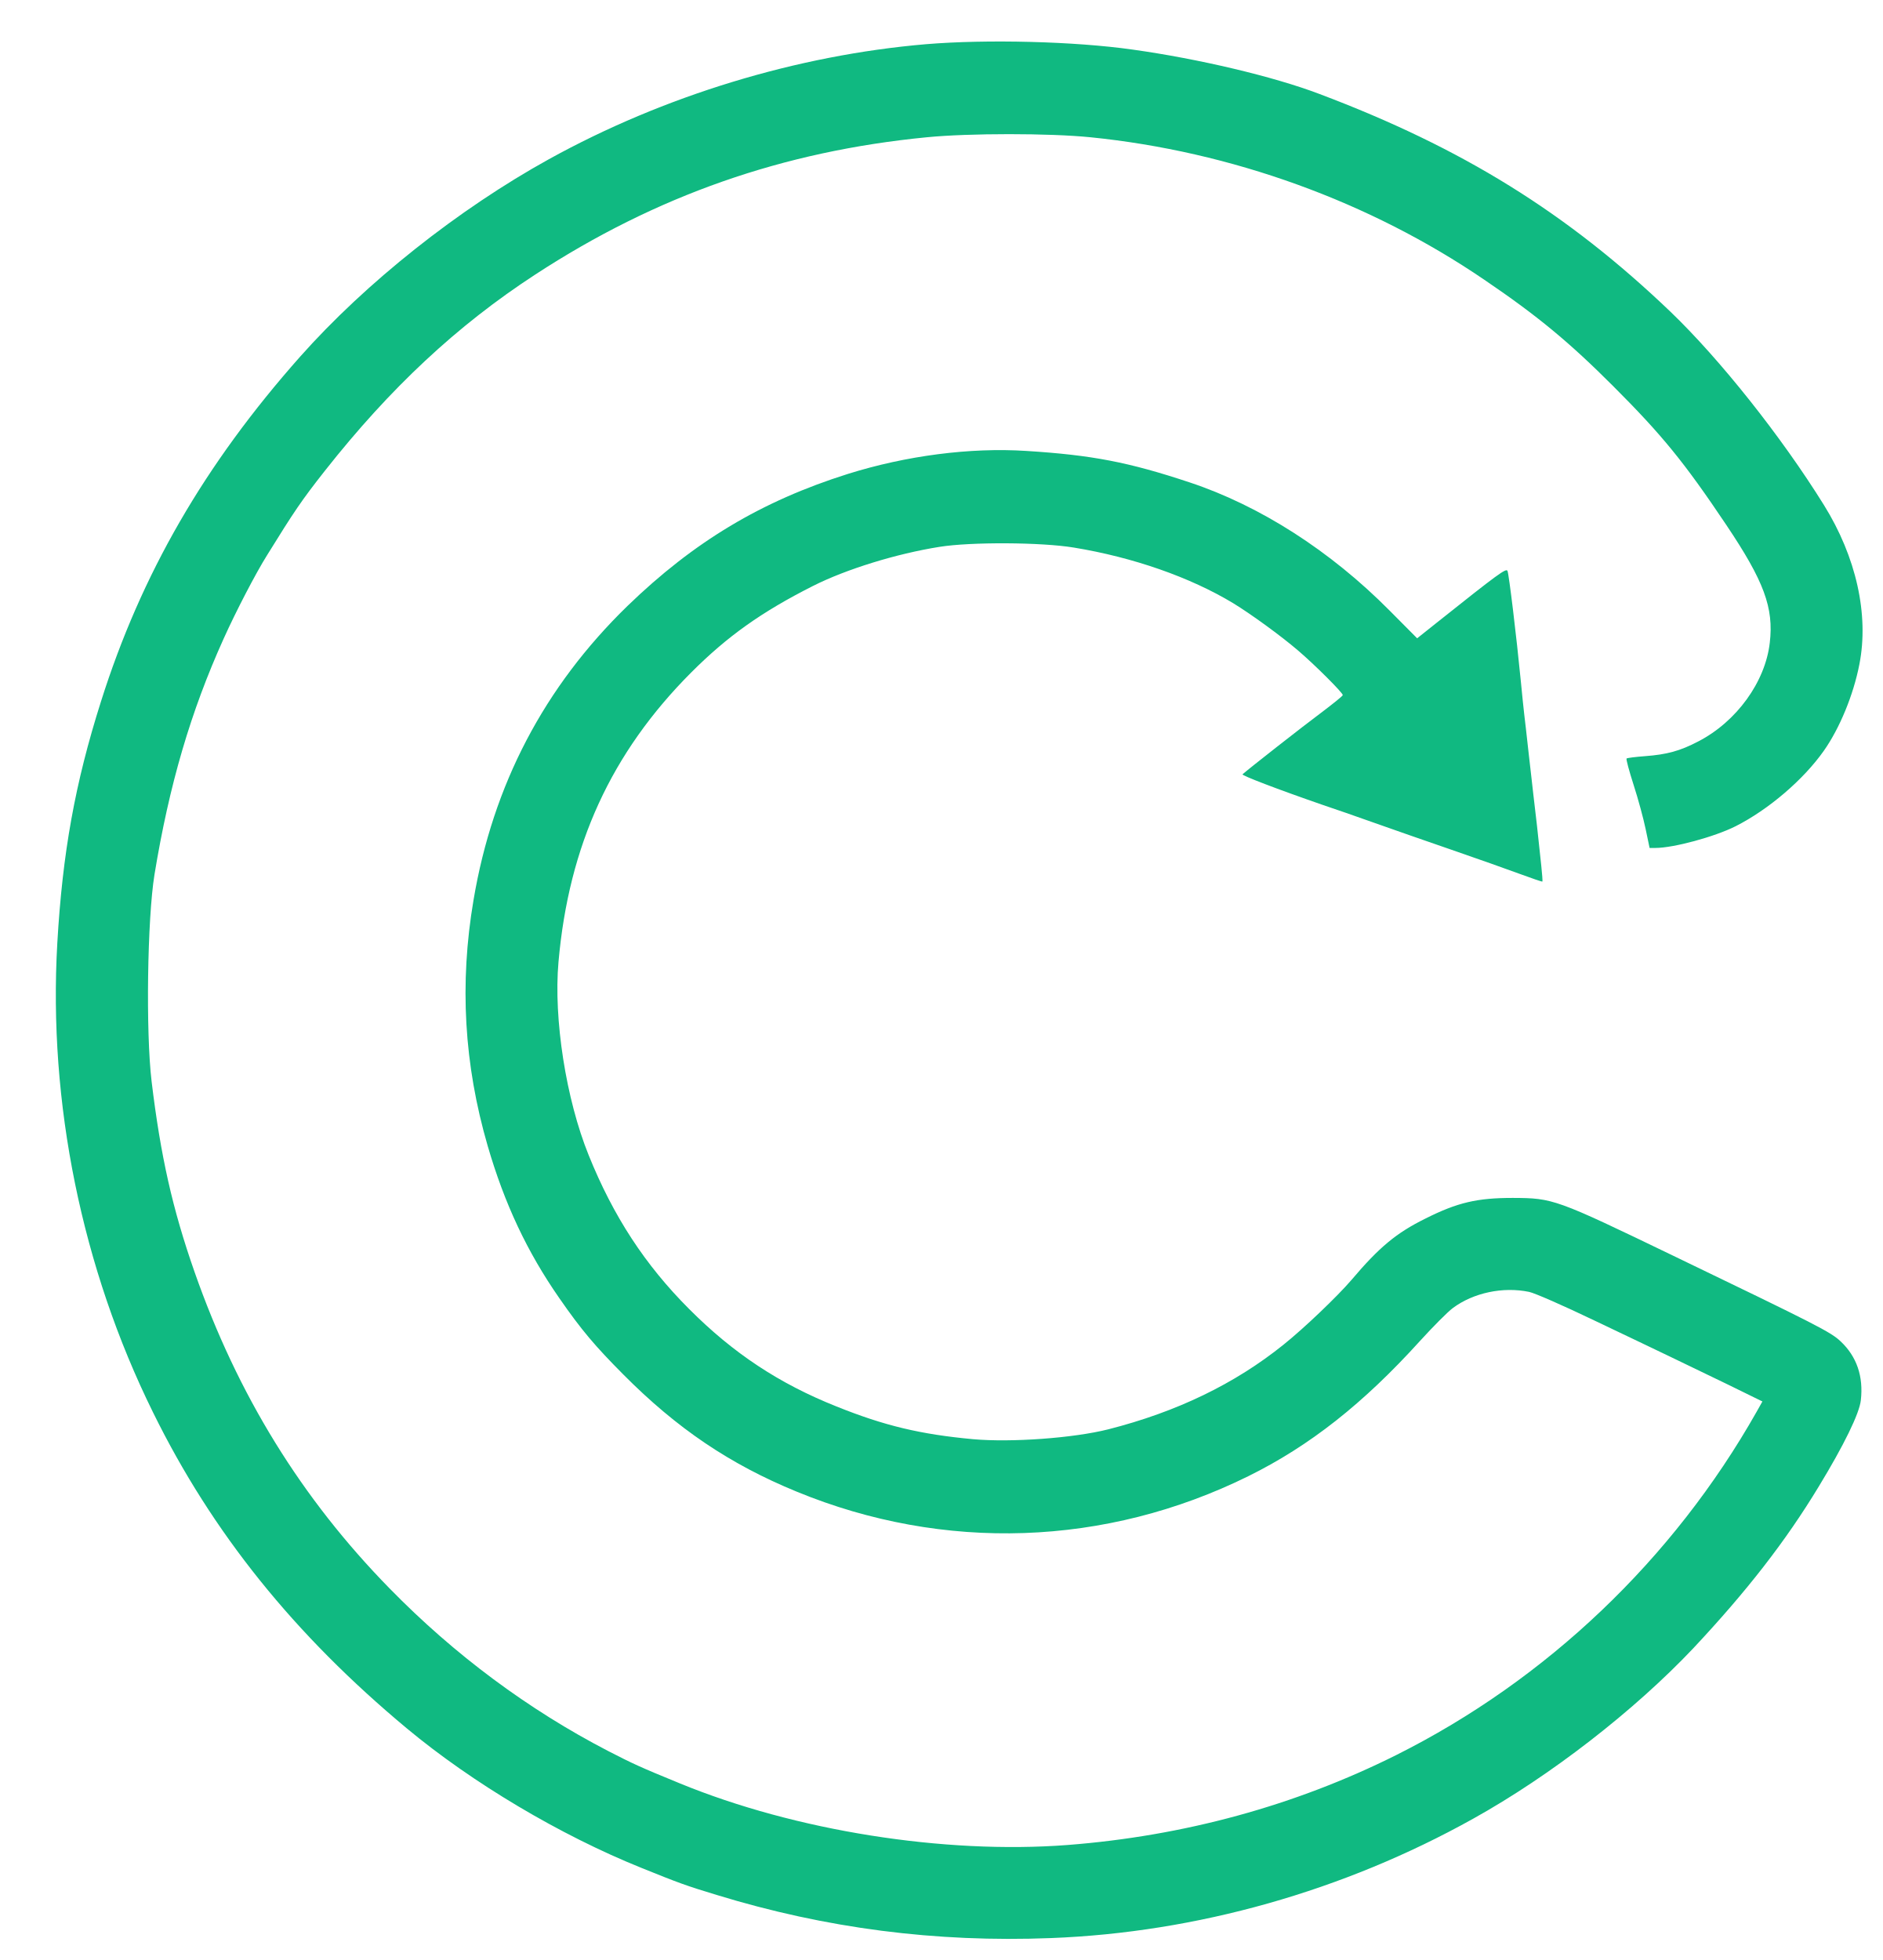
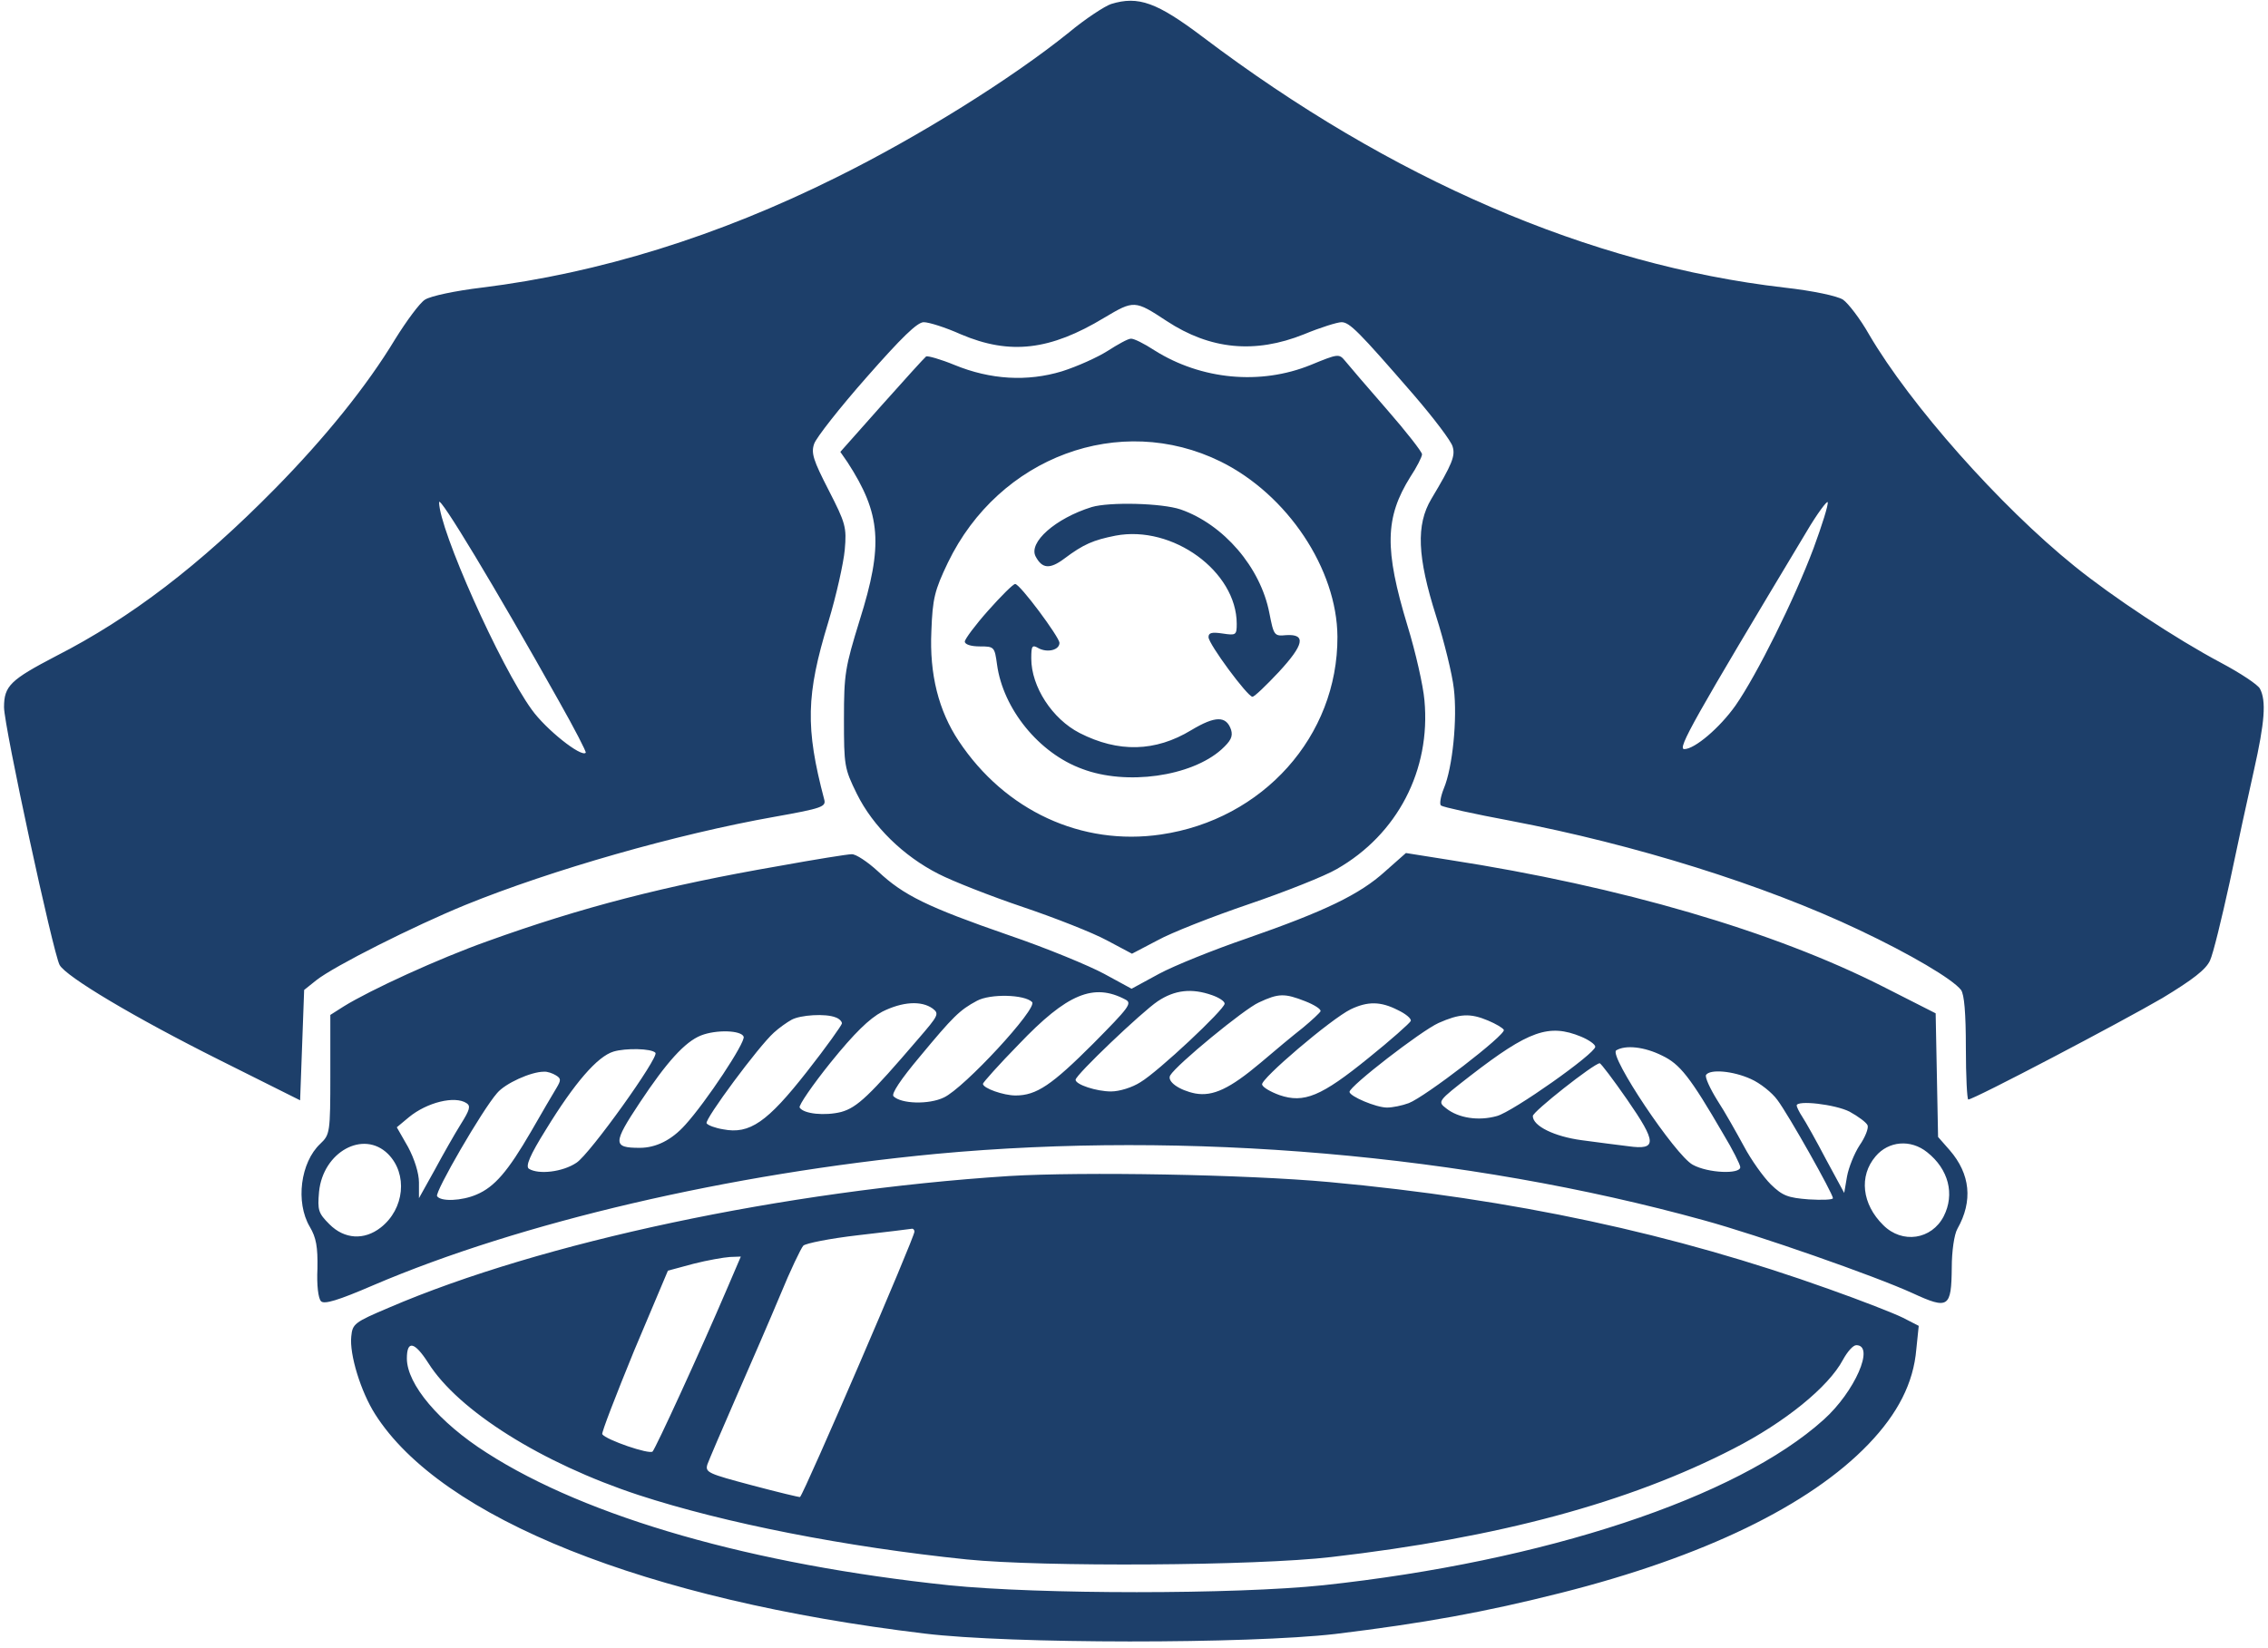
- <svg xmlns="http://www.w3.org/2000/svg" version="1.0" width="1048pt" height="1091pt" viewBox="0 0 1048 1091" preserveAspectRatio="xMidYMid meet">
-   <g transform="translate(0,1091) scale(0.1,-0.1)" fill="#10b981" stroke="none">
-     <path d="M5155 10664 c-718 -61 -1460 -287 -2099 -640 -505 -279 -1020 -688 -1385 -1099 -533 -601 -885 -1211 -1109 -1920 -144 -454 -214 -841 -243 -1345 -51 -887 136 -1808 533 -2612 329 -669 786 -1237 1413 -1759 364 -303 853 -594 1305 -776 208 -84 248 -99 420 -151 607 -186 1218 -265 1860 -240 811 31 1629 262 2350 664 432 240 898 602 1227 950 298 318 514 596 698 900 140 230 226 406 234 480 15 133 -23 243 -112 327 -56 53 -129 90 -932 477 -657 317 -669 321 -894 322 -197 0 -307 -25 -486 -115 -162 -80 -257 -159 -412 -342 -77 -90 -263 -268 -378 -360 -271 -218 -594 -374 -975 -471 -194 -49 -540 -74 -753 -55 -293 27 -494 75 -760 182 -319 127 -575 296 -821 543 -245 245 -422 516 -559 856 -126 311 -196 758 -168 1075 57 649 293 1165 739 1612 202 202 392 337 677 481 186 94 466 180 705 218 175 28 567 26 748 -4 330 -54 647 -165 886 -309 100 -61 265 -181 361 -263 94 -80 250 -236 250 -249 0 -5 -54 -48 -120 -98 -97 -72 -406 -314 -438 -343 -7 -6 191 -82 448 -171 61 -20 189 -65 285 -99 96 -34 290 -102 430 -150 140 -48 311 -109 379 -134 68 -25 126 -45 127 -43 2 2 -1 41 -6 88 -5 46 -16 147 -24 224 -9 77 -18 158 -21 180 -2 22 -14 121 -25 220 -11 99 -22 198 -25 220 -3 22 -11 105 -19 185 -24 246 -66 594 -74 612 -7 17 -51 -15 -395 -289 l-108 -86 -153 154 c-330 333 -722 584 -1114 714 -340 113 -544 152 -909 175 -312 20 -667 -26 -993 -128 -482 -152 -857 -377 -1227 -735 -463 -450 -749 -995 -857 -1637 -79 -465 -53 -915 79 -1369 94 -323 220 -590 398 -846 124 -179 199 -267 357 -426 298 -300 592 -499 965 -652 819 -337 1720 -306 2514 86 342 169 640 404 956 753 72 79 154 162 184 184 114 84 277 119 423 89 30 -6 188 -75 363 -159 171 -81 362 -173 425 -203 63 -30 204 -98 313 -151 l198 -97 -32 -57 c-465 -822 -1169 -1492 -2006 -1911 -564 -282 -1183 -451 -1832 -501 -685 -52 -1513 79 -2156 343 -220 90 -261 109 -399 180 -444 230 -856 536 -1216 904 -491 501 -847 1078 -1087 1763 -123 351 -189 646 -239 1060 -33 275 -24 906 16 1152 82 500 202 908 385 1313 69 153 178 363 242 465 151 244 192 305 322 470 362 459 735 808 1171 1092 673 439 1378 686 2180 764 234 23 682 23 910 0 784 -79 1555 -358 2194 -794 295 -200 472 -347 716 -591 273 -273 396 -424 630 -773 210 -313 265 -461 242 -656 -25 -218 -185 -439 -398 -549 -101 -53 -175 -73 -296 -82 -54 -4 -100 -10 -103 -13 -4 -3 14 -69 39 -147 25 -77 55 -188 67 -246 l22 -105 32 0 c101 0 330 62 447 121 182 92 377 258 491 420 88 125 165 311 198 482 54 276 -18 597 -197 885 -238 383 -580 813 -855 1077 -574 549 -1156 911 -1954 1212 -255 97 -674 196 -1040 247 -324 46 -813 58 -1150 30z" />
+ <svg xmlns="http://www.w3.org/2000/svg" width="563" height="409" viewBox="0 0 563 409" preserveAspectRatio="xMidYMid meet">
+   <g transform="translate(0,409) scale(0.1,-0.1)" fill="#1D3F6A" stroke="none">
+     <path d="M2758 4080 c-15 -5 -63 -36 -105 -71 -143 -115 -372 -258 -576 -359 -295 -147 -590 -238 -880 -274 -67 -8 -128 -21 -142 -30 -13 -8 -46 -53 -74 -98 -70 -116 -174 -245 -299 -372 -186 -189 -357 -320 -543 -415 -113 -59 -129 -74 -129 -127 0 -47 122 -611 138 -640 16 -29 185 -130 397 -236 l200 -100 5 137 5 137 30 24 c44 35 243 135 370 187 214 87 525 176 768 219 118 21 128 25 123 43 -47 178 -45 260 10 440 20 66 38 147 41 180 5 56 2 66 -40 148 -38 74 -44 92 -36 115 5 15 63 89 130 165 87 99 126 137 142 137 13 0 54 -13 92 -30 122 -52 222 -40 356 41 74 44 76 44 155 -8 108 -71 219 -82 341 -33 41 17 83 30 93 30 20 0 42 -22 179 -180 50 -58 94 -116 97 -129 7 -23 -1 -43 -53 -130 -38 -64 -35 -143 12 -291 20 -63 40 -144 44 -180 9 -74 -3 -196 -25 -248 -8 -20 -11 -39 -7 -42 5 -4 82 -21 173 -38 309 -59 629 -159 865 -271 127 -60 232 -122 253 -149 8 -11 12 -57 12 -144 0 -70 3 -128 6 -128 14 0 381 193 482 252 76 46 108 71 118 93 8 17 29 104 49 195 19 91 46 215 60 277 27 120 31 173 15 203 -5 10 -49 39 -96 64 -113 60 -270 164 -364 240 -186 150 -408 401 -510 575 -22 39 -52 78 -65 87 -14 9 -74 22 -146 30 -483 56 -976 269 -1443 622 -114 86 -160 103 -228 82z m-1371 -1730 c39 -69 69 -127 67 -129 -11 -12 -99 58 -134 107 -79 109 -230 448 -230 515 0 19 139 -211 297 -493z m3115 379 c-48 -128 -141 -315 -194 -391 -39 -55 -101 -108 -127 -108 -18 0 22 71 303 539 27 46 52 79 53 74 2 -6 -14 -57 -35 -114z M2750 3219 c-25 -16 -76 -39 -114 -51 -86 -26 -177 -21 -267 16 -34 14 -66 23 -70 21 -4 -3 -53 -57 -110 -121 l-103 -116 18 -26 c83 -128 89 -205 30 -392 -36 -117 -39 -133 -39 -245 0 -116 1 -123 32 -186 40 -81 116 -155 203 -199 35 -18 129 -55 209 -82 80 -27 174 -64 209 -83 l62 -33 63 33 c34 19 136 59 227 90 91 31 189 70 218 87 151 86 234 246 218 419 -3 36 -22 120 -42 185 -58 191 -56 269 7 370 16 24 29 50 29 56 0 6 -39 56 -87 111 -49 56 -95 110 -104 121 -15 18 -17 18 -85 -10 -125 -51 -272 -37 -388 36 -26 17 -52 30 -59 29 -7 0 -32 -14 -57 -30z m280 -275 c166 -82 289 -267 290 -435 1 -247 -185 -454 -438 -491 -197 -29 -387 59 -502 232 -50 75 -73 166 -68 273 3 81 8 101 41 170 127 263 427 374 677 251z M2710 2831 c-90 -28 -158 -88 -139 -123 16 -30 35 -32 71 -5 48 36 72 46 127 57 142 27 301 -89 301 -219 0 -28 -2 -29 -35 -24 -27 4 -35 2 -35 -9 0 -17 97 -148 109 -148 5 0 34 28 65 61 63 68 69 95 19 92 -30 -3 -31 -1 -42 55 -22 114 -114 220 -220 257 -47 16 -177 19 -221 6z M2453 2574 c-32 -36 -58 -71 -58 -77 0 -7 15 -12 37 -12 36 0 37 -1 43 -45 15 -110 104 -220 211 -259 110 -42 271 -19 346 48 23 21 29 32 24 49 -12 35 -39 35 -99 -1 -89 -54 -181 -56 -277 -7 -68 35 -120 115 -120 185 0 32 2 35 19 25 22 -11 51 -4 51 14 -1 15 -98 146 -110 146 -5 0 -35 -30 -67 -66z M1935 1940 c-284 -49 -492 -103 -725 -187 -121 -43 -291 -121 -357 -162 l-33 -21 0 -148 c0 -145 -1 -149 -25 -172 -49 -46 -62 -145 -26 -206 16 -27 20 -50 19 -104 -2 -41 2 -74 9 -81 8 -8 42 2 130 40 365 156 883 277 1397 326 623 58 1313 -1 1906 -165 135 -37 424 -138 518 -181 89 -41 96 -36 97 64 0 40 6 82 14 96 39 69 32 136 -19 195 l-29 33 -3 154 -3 153 -130 66 c-272 138 -652 249 -1078 315 l-107 17 -52 -46 c-63 -57 -148 -98 -343 -166 -82 -28 -181 -68 -218 -88 l-68 -37 -68 37 c-37 20 -143 64 -237 96 -202 70 -261 99 -324 158 -26 24 -56 44 -66 43 -10 0 -91 -13 -179 -29z m859 -332 c17 -9 8 -20 -80 -109 -103 -103 -141 -129 -193 -129 -30 0 -81 18 -81 29 0 3 40 48 89 98 120 126 186 153 265 111z m215 11 c17 -6 31 -15 31 -21 0 -14 -165 -169 -209 -195 -20 -13 -52 -23 -73 -23 -36 0 -88 17 -88 29 0 12 165 169 204 195 42 28 84 33 135 15z m-447 -17 c15 -15 -169 -214 -219 -237 -37 -18 -106 -16 -125 3 -6 6 18 42 65 98 83 100 99 116 142 139 33 18 118 16 137 -3z m678 2 c23 -9 40 -20 38 -25 -2 -4 -21 -22 -44 -41 -23 -18 -70 -57 -105 -87 -76 -64 -118 -84 -162 -76 -40 8 -71 30 -62 45 16 27 184 165 220 181 49 23 64 23 115 3z m-925 -18 c17 -13 15 -17 -36 -76 -120 -140 -151 -170 -191 -181 -40 -10 -93 -5 -103 11 -3 5 32 56 77 112 59 73 96 109 128 126 50 25 97 28 125 8z m1155 -4 c19 -9 34 -21 32 -27 -2 -5 -49 -47 -105 -92 -117 -95 -160 -113 -221 -92 -22 8 -41 19 -43 26 -5 13 171 163 220 187 42 20 74 20 117 -2z m-1396 -18 c9 -3 16 -10 16 -15 0 -4 -39 -59 -87 -120 -98 -125 -142 -156 -208 -143 -19 3 -38 10 -41 15 -5 10 129 191 167 225 13 12 33 26 44 32 22 12 84 16 109 6z m1620 -8 c19 -8 36 -18 39 -23 7 -11 -196 -167 -236 -182 -16 -6 -40 -11 -54 -11 -27 0 -93 28 -93 39 0 14 177 151 221 171 52 23 78 25 123 6z m-1848 -40 c5 -14 -94 -163 -145 -219 -34 -38 -73 -57 -113 -57 -67 0 -67 11 0 112 67 101 112 151 152 167 38 15 100 13 106 -3z m2079 0 c19 -8 35 -19 35 -25 0 -17 -204 -161 -244 -172 -46 -13 -96 -5 -126 19 -22 17 -21 18 60 81 145 112 195 130 275 97z m-2298 -40 c10 -10 -163 -252 -196 -273 -34 -23 -94 -30 -118 -15 -9 6 2 33 42 97 71 116 128 182 168 194 30 9 94 8 104 -3z m2499 -7 c44 -21 69 -52 152 -195 23 -38 42 -76 42 -82 0 -18 -80 -15 -118 6 -43 23 -209 271 -190 284 23 14 70 9 114 -13z m-87 -109 c74 -107 75 -126 3 -116 -26 3 -78 10 -116 15 -67 9 -121 35 -121 60 0 11 151 130 166 131 3 0 34 -41 68 -90z m-2659 60 c13 -8 13 -12 1 -32 -8 -13 -36 -61 -63 -108 -57 -98 -90 -137 -135 -156 -37 -16 -89 -18 -98 -4 -6 10 112 214 149 256 20 24 84 53 116 53 8 1 22 -4 30 -9z m2966 -9 c23 -10 53 -34 66 -52 28 -37 138 -233 138 -244 0 -4 -27 -5 -60 -3 -52 4 -65 9 -94 37 -19 19 -49 61 -67 95 -18 33 -47 85 -66 114 -18 29 -31 57 -28 63 10 15 67 10 111 -10z m-3188 -60 c11 -7 8 -17 -14 -52 -15 -24 -44 -75 -65 -114 l-39 -70 0 39 c0 23 -11 58 -27 88 l-28 49 30 25 c45 37 114 54 143 35z m3433 -21 c22 -12 42 -27 45 -34 3 -7 -6 -30 -20 -50 -13 -20 -27 -55 -31 -77 l-7 -41 -45 83 c-24 46 -51 94 -59 106 -8 12 -14 25 -14 28 0 14 95 3 131 -15z m-3628 -105 c50 -50 41 -137 -18 -183 -41 -32 -90 -29 -127 8 -28 28 -30 35 -26 81 10 99 110 154 171 94z m3821 4 c53 -42 69 -104 41 -159 -30 -58 -103 -69 -150 -22 -53 52 -61 122 -19 171 32 38 87 43 128 10z M2505 1170 c-557 -36 -1161 -164 -1540 -327 -85 -36 -90 -40 -93 -71 -5 -45 24 -138 59 -193 164 -259 673 -462 1364 -545 213 -26 804 -26 1020 -1 221 27 370 54 560 102 353 89 617 217 763 369 73 76 112 152 119 236 l6 58 -39 20 c-22 11 -104 43 -183 71 -385 138 -784 224 -1241 266 -208 19 -612 26 -795 15z m-235 -138 c0 -15 -272 -646 -284 -659 -1 -1 -55 12 -119 29 -109 29 -117 32 -111 52 4 11 36 86 71 166 35 80 85 195 110 255 25 61 51 115 57 122 6 6 67 18 136 26 69 8 128 15 133 16 4 1 7 -3 7 -7z m-464 -139 c-71 -166 -178 -398 -186 -407 -8 -8 -116 29 -125 43 -2 4 34 97 79 207 l84 199 63 17 c35 9 76 16 91 17 l27 1 -33 -77z m-743 -187 c75 -119 282 -249 522 -328 214 -70 514 -129 815 -160 188 -19 717 -16 905 6 415 48 738 135 998 269 127 65 236 153 272 221 11 20 25 36 33 36 47 0 -4 -116 -81 -185 -215 -194 -693 -352 -1242 -411 -219 -23 -706 -23 -930 0 -485 51 -897 168 -1147 329 -118 75 -198 170 -198 234 0 46 19 42 53 -11z" />
  </g>
</svg>
